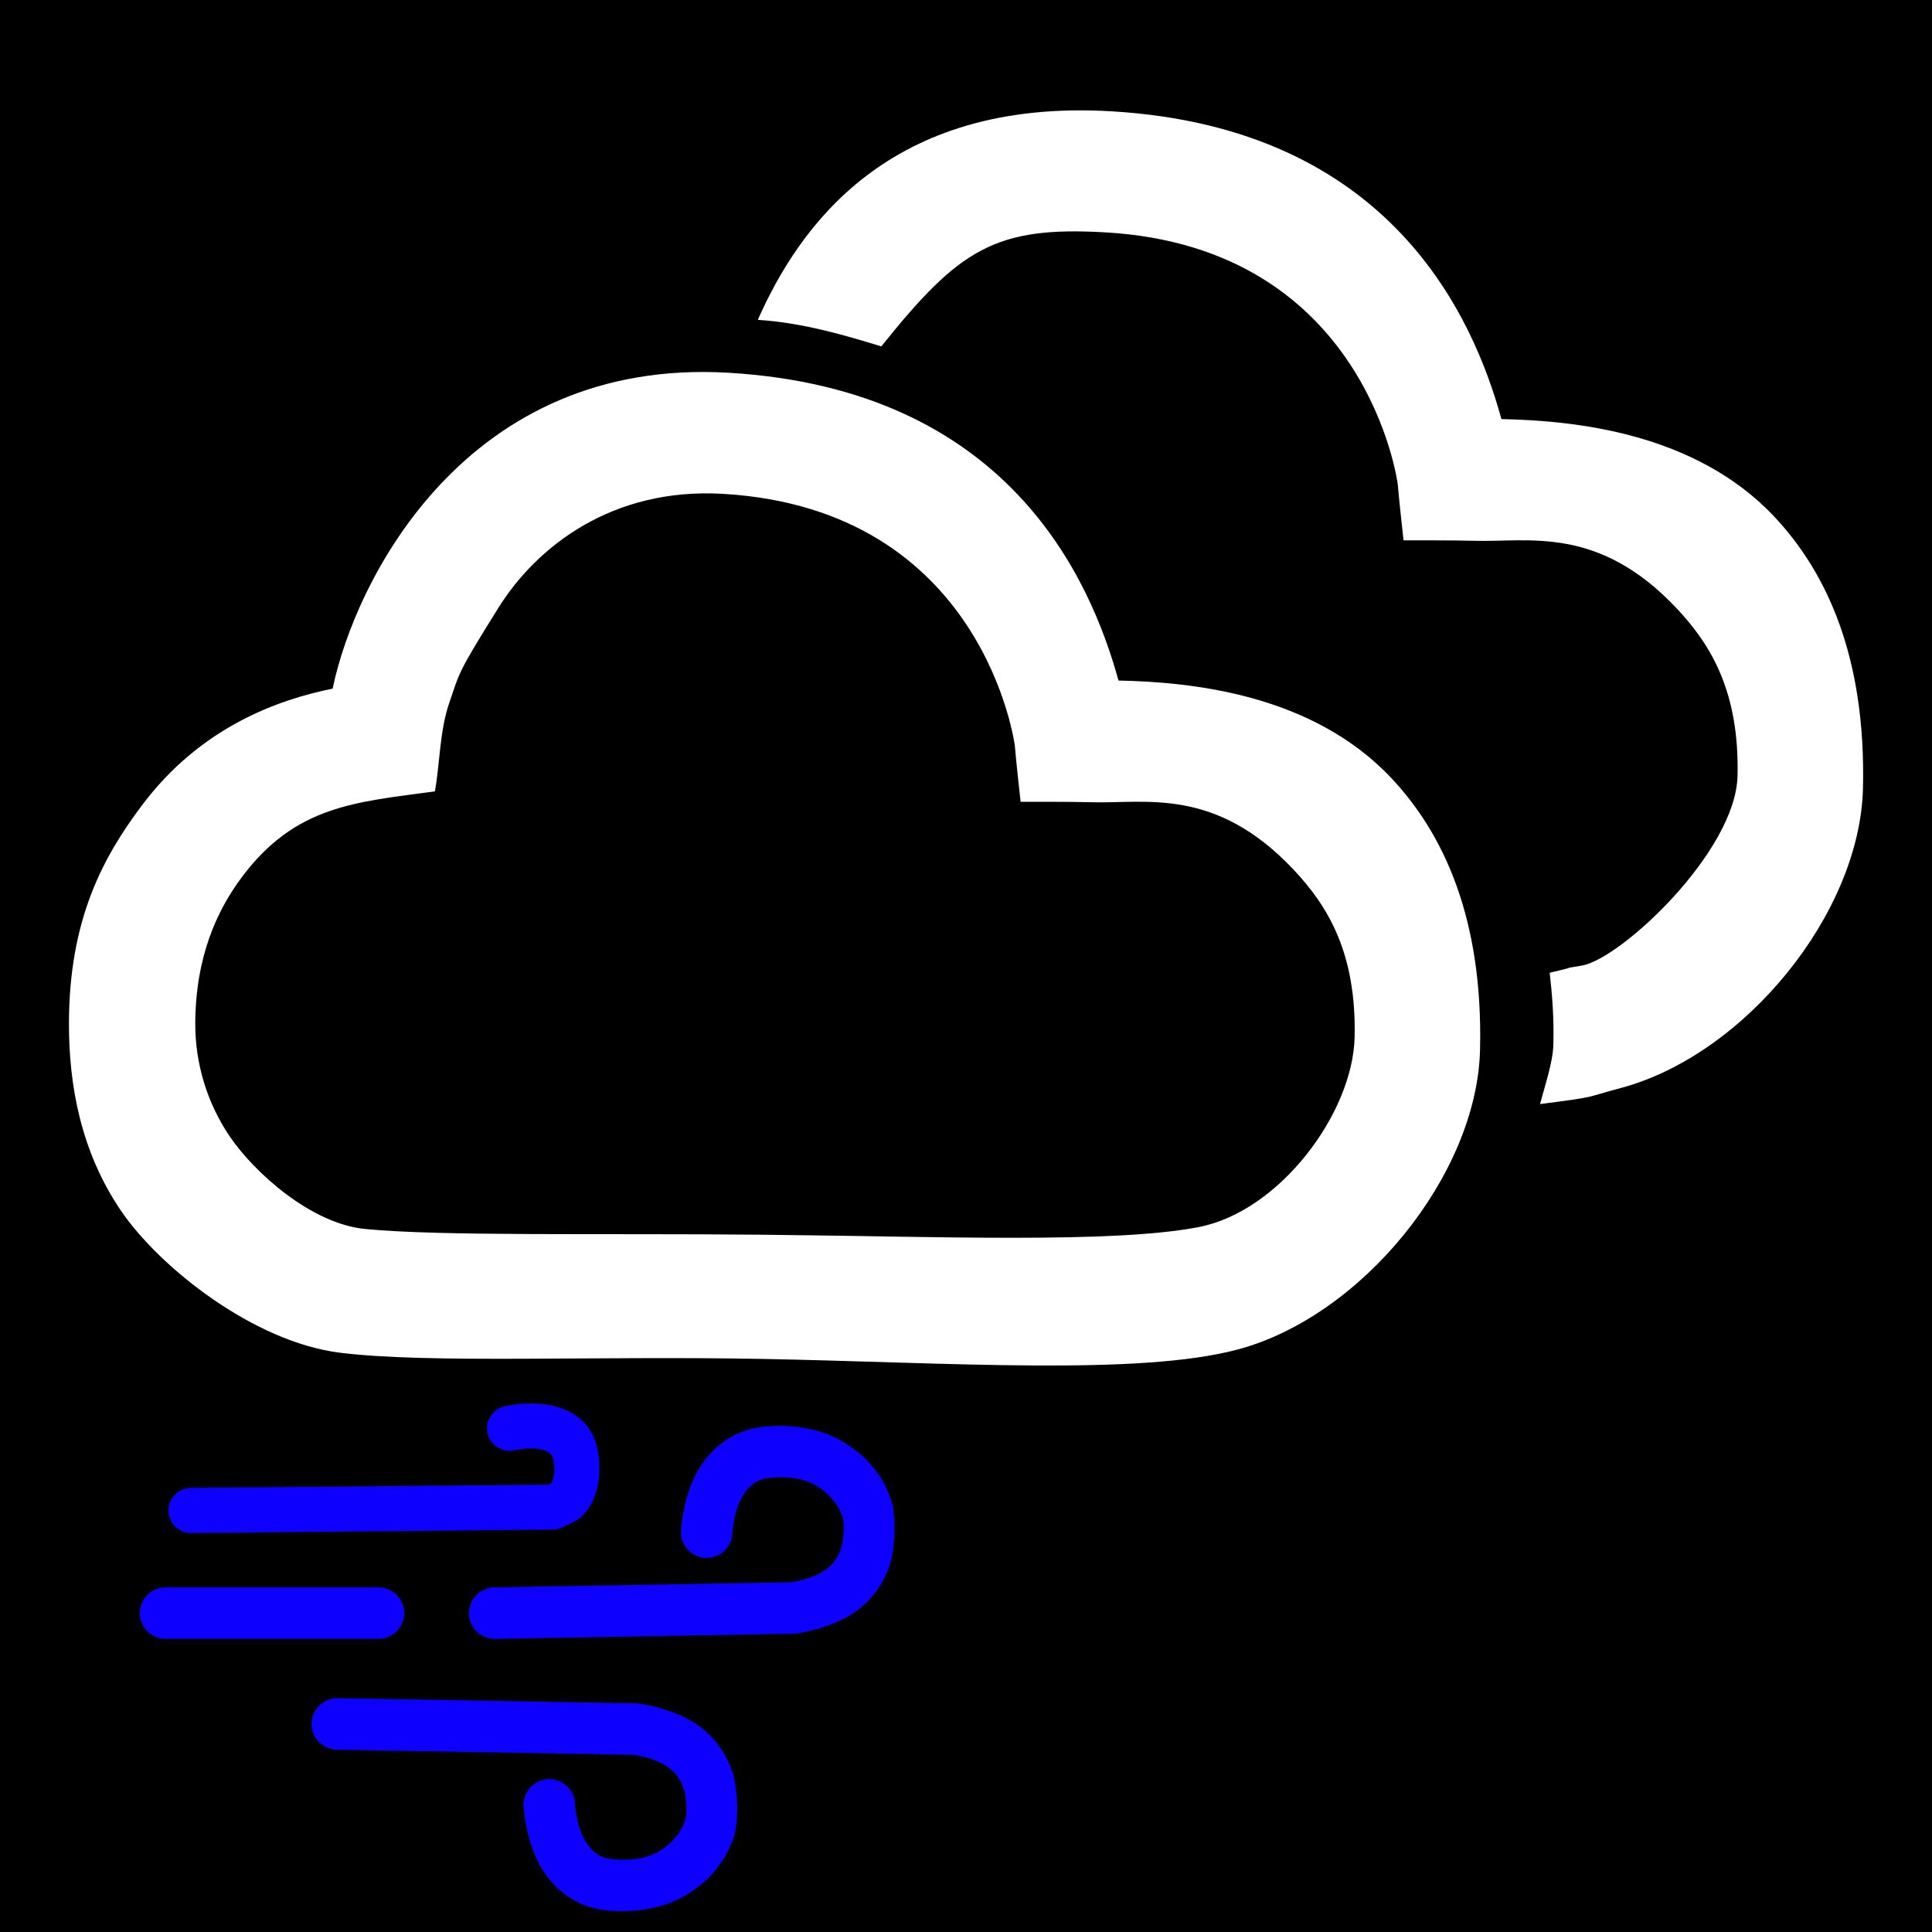
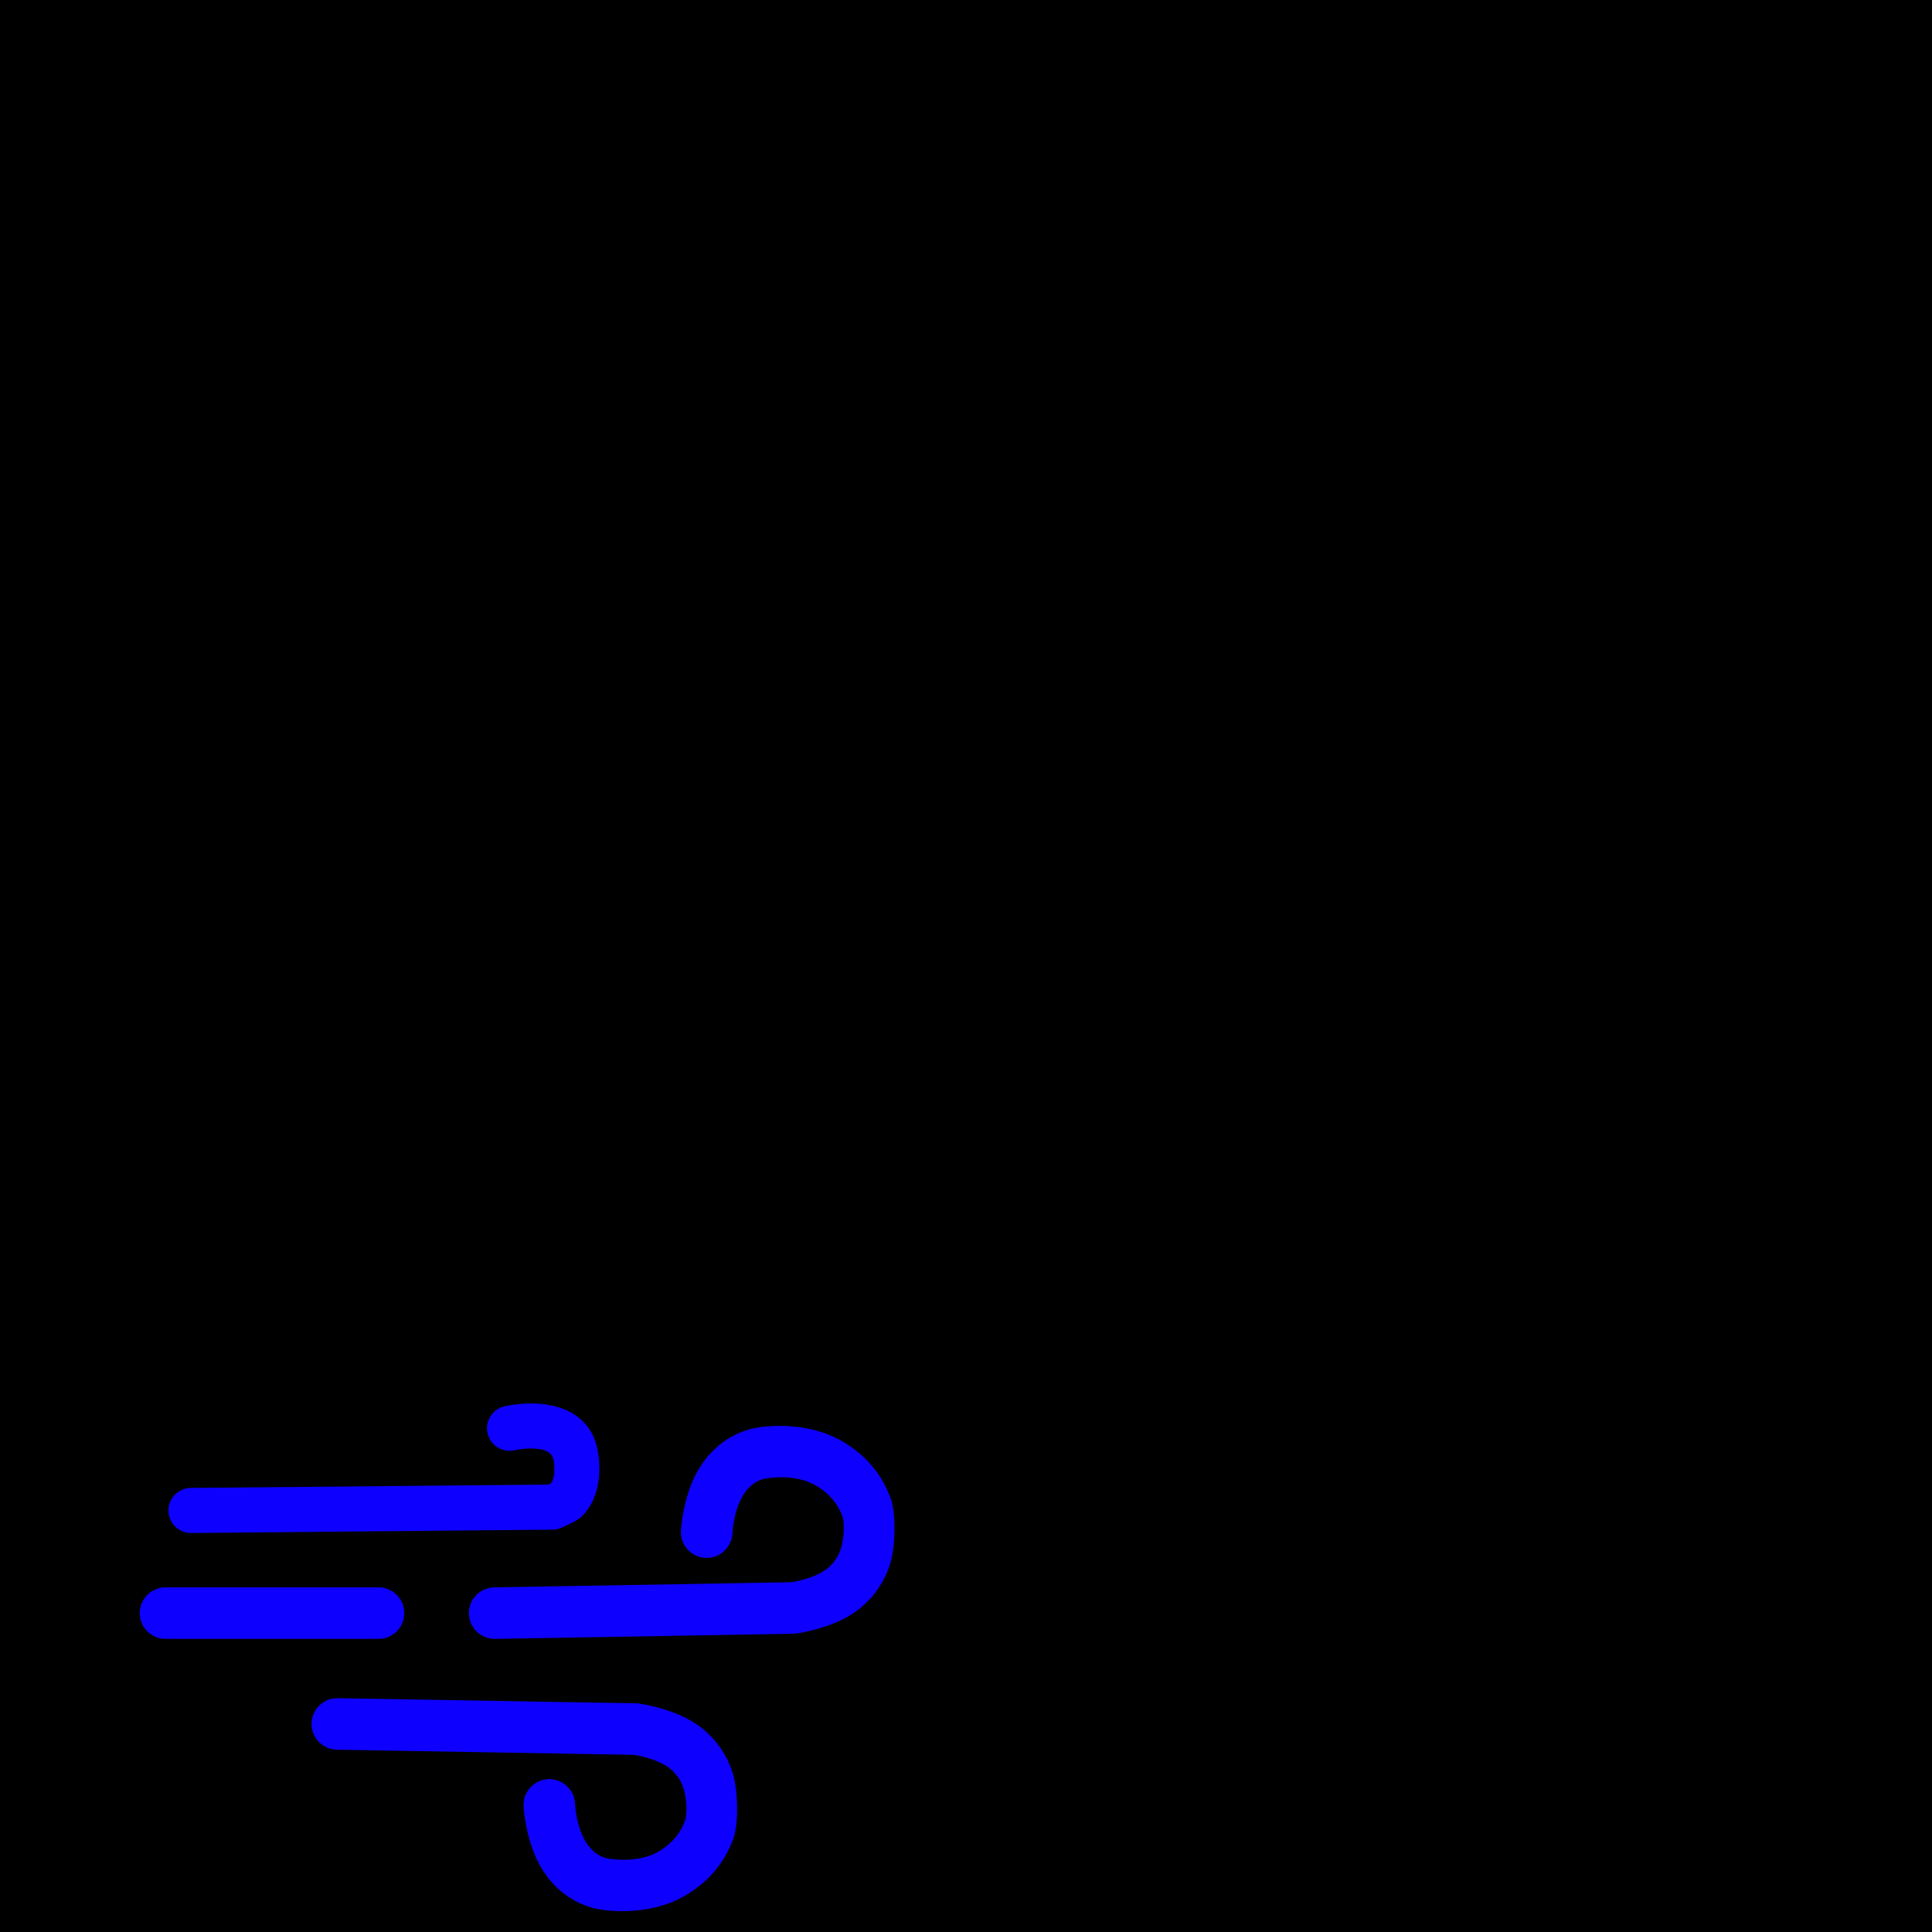
<svg xmlns="http://www.w3.org/2000/svg" xml:space="preserve" style="fill-rule:evenodd;clip-rule:evenodd;stroke-linejoin:round;stroke-miterlimit:2" viewBox="0 0 200 200">
  <path d="M-2083.462-922.925h3426.96v2296.67h-3426.96z" />
-   <path d="M20.856 28.841h194.975v135.49H20.856z" style="fill:none" transform="matrix(1.02577 0 0 1.47613 -21.39 -42.573)" />
-   <path d="M63.898 81.788c4.065-9.157 12.913-22.072 35.197-20.761 27.803 1.635 36.027 20.475 38.83 30.639 7.145.151 19.243 1.289 27.167 9.718 5.218 5.551 9.131 13.987 8.824 27.031-.294 12.469-11.774 26.563-24.142 29.85-3.772 1.003-2.046.815-8.001 1.59.463-1.8 1.281-4.159 1.323-5.929.063-2.661-.104-4.853-.368-7.146 3.566-.821.539-.25 3.223-.716 3.867-.671 15.3-11.324 15.478-18.879.198-8.413-2.686-13.088-6.052-16.668-7.815-8.314-14.76-6.575-20.145-6.735-1.997-.06-7.05-.045-7.05-.045s-.422-3.737-.577-5.581c0 0-2.997-23.542-29.046-25.074-11.026-.648-14.599 1.652-22.365 11.348-3.532-1.081-7.789-2.357-12.296-2.642" style="fill:#fff" transform="translate(11.999 -51.94)scale(1.0399)" />
-   <path d="M59.694 92.473c2.238-10.8 13.266-32.983 39.401-31.446 27.803 1.635 36.027 20.475 38.83 30.639 7.145.151 19.243 1.289 27.167 9.718 5.218 5.551 9.131 13.987 8.824 27.031-.294 12.469-11.774 26.563-24.142 29.85-9.87 2.623-28.724 1.291-47.131.936-16.87-.325-33.365.48-42.224-.621-8.593-1.069-17.961-8.497-21.796-14.136-3.991-5.87-5.19-12.478-5.178-18.679.022-10.397 3.434-16.557 7.253-21.658 5.878-7.852 13.634-10.551 18.996-11.634m10.18 10.227c-7.902 1.07-13.874 1.4-19.208 8.526-2.468 3.297-4.633 7.931-4.647 14.651a20 20 0 0 0 3.426 11.166c2.429 3.574 8.09 8.711 13.527 9.226 7.742.733 23.272.409 39.359.564 17.324.166 35.095.906 43.62-.769 8.02-1.576 15.3-11.324 15.478-18.879.198-8.413-2.686-13.088-6.052-16.668-7.815-8.314-14.76-6.575-20.145-6.735-1.997-.06-7.05-.045-7.05-.045s-.422-3.737-.577-5.581c0 0-2.997-23.542-29.046-25.074-11.026-.648-18.547 5.237-22.365 11.348-4.146 6.636-3.834 6.406-4.887 9.451-.974 2.814-.948 6.219-1.433 8.819" style="fill:#fff" transform="translate(-27.642 -24.875)scale(1.0399)" />
+   <path d="M20.856 28.841h194.975v135.49H20.856z" transform="matrix(1.02577 0 0 1.47613 -21.39 -42.573)" />
+   <path d="M63.898 81.788c4.065-9.157 12.913-22.072 35.197-20.761 27.803 1.635 36.027 20.475 38.83 30.639 7.145.151 19.243 1.289 27.167 9.718 5.218 5.551 9.131 13.987 8.824 27.031-.294 12.469-11.774 26.563-24.142 29.85-3.772 1.003-2.046.815-8.001 1.59.463-1.8 1.281-4.159 1.323-5.929.063-2.661-.104-4.853-.368-7.146 3.566-.821.539-.25 3.223-.716 3.867-.671 15.3-11.324 15.478-18.879.198-8.413-2.686-13.088-6.052-16.668-7.815-8.314-14.76-6.575-20.145-6.735-1.997-.06-7.05-.045-7.05-.045s-.422-3.737-.577-5.581c0 0-2.997-23.542-29.046-25.074-11.026-.648-14.599 1.652-22.365 11.348-3.532-1.081-7.789-2.357-12.296-2.642" transform="translate(11.999 -51.94)scale(1.0399)" />
+   <path d="M59.694 92.473c2.238-10.8 13.266-32.983 39.401-31.446 27.803 1.635 36.027 20.475 38.83 30.639 7.145.151 19.243 1.289 27.167 9.718 5.218 5.551 9.131 13.987 8.824 27.031-.294 12.469-11.774 26.563-24.142 29.85-9.87 2.623-28.724 1.291-47.131.936-16.87-.325-33.365.48-42.224-.621-8.593-1.069-17.961-8.497-21.796-14.136-3.991-5.87-5.19-12.478-5.178-18.679.022-10.397 3.434-16.557 7.253-21.658 5.878-7.852 13.634-10.551 18.996-11.634m10.18 10.227c-7.902 1.07-13.874 1.4-19.208 8.526-2.468 3.297-4.633 7.931-4.647 14.651a20 20 0 0 0 3.426 11.166c2.429 3.574 8.09 8.711 13.527 9.226 7.742.733 23.272.409 39.359.564 17.324.166 35.095.906 43.62-.769 8.02-1.576 15.3-11.324 15.478-18.879.198-8.413-2.686-13.088-6.052-16.668-7.815-8.314-14.76-6.575-20.145-6.735-1.997-.06-7.05-.045-7.05-.045s-.422-3.737-.577-5.581c0 0-2.997-23.542-29.046-25.074-11.026-.648-18.547 5.237-22.365 11.348-4.146 6.636-3.834 6.406-4.887 9.451-.974 2.814-.948 6.219-1.433 8.819" transform="translate(-27.642 -24.875)scale(1.0399)" />
  <path d="M27.889 140.854c-2.248.014-4.041.703-4.002 1.538.039.834 1.895 1.5 4.143 1.485l47.189-.302q.226-.002.451-.013s5.062-.254 8.742-1.129c2.965-.705 4.966-1.723 6.008-2.878.881-.978 1.067-3.016.133-3.943-1.188-1.178-3.195-2.315-7.338-3.267-4.373-1.004-10.112-1.089-13.755-.865-3.173.196-6.819.921-9.263 2.449-2.522 1.578-2.789 3.618-2.789 3.618-.099.834 1.645 1.54 3.89 1.577s4.149-.611 4.248-1.445c0 0 .121-1.246 1.656-2.207.968-.605 2.335-.931 3.591-1.009 2.148-.132 5.557-.139 8.135.454 2.238.514 3.354 1.118 3.995 1.754.456.453.202 1.447-.228 1.924-.466.518-1.35.976-2.677 1.292-1.908.454-4.431.623-5.186.666z" style="fill:#0e00ff" transform="matrix(.65472 0 0 -1.76383 16.613 429.571)" />
  <path d="M28.03 143.877c-2.248.015-4.104-.651-4.143-1.485s1.754-1.524 4.002-1.538l46.948-.301c.738-.042 3.269-.211 5.181-.666 1.327-.316 2.211-.774 2.677-1.292.43-.477.684-1.471.228-1.924-.641-.636-1.757-1.24-3.995-1.754-2.578-.593-5.987-.586-8.135-.454-1.256.078-2.623.404-3.591 1.009-1.535.961-1.656 2.207-1.656 2.207-.099.834-2.002 1.481-4.248 1.445-2.245-.037-3.989-.743-3.89-1.577 0 0 .267-2.04 2.789-3.618 2.444-1.528 6.09-2.253 9.263-2.449 3.643-.224 9.382-.139 13.755.865 4.143.952 6.15 2.089 7.338 3.267.934.927.748 2.965-.133 3.943-1.042 1.155-3.043 2.173-6.008 2.878-3.68.875-8.742 1.129-8.742 1.129q-.226.011-.451.013z" style="fill:#0e00ff" transform="matrix(.65472 0 0 1.76383 32.903 -84.119)" />
  <path d="M7.534 235.956a2.67 2.67 0 0 1-2.667-2.667 2.67 2.67 0 0 1 2.667-2.666h22.055a2.67 2.67 0 0 1 2.666 2.666 2.67 2.67 0 0 1-2.666 2.667z" style="fill:#0e00ff" transform="translate(9.6 -66.3)" />
  <path d="M83.728 139.642c.385-.456.463-1.198.337-2.232-.121-.997-1.041-1.234-1.833-1.322-1.402-.156-2.751.129-2.751.129-1.42.301-2.848-.471-3.189-1.723s.534-2.514 1.953-2.814c0 0 2.279-.485 4.648-.222 2.982.331 5.976 1.698 6.431 5.456.37 3.05-.665 5-1.996 6.169-.578.508-2.553 1.228-2.553 1.228-.273.085-.56.129-.849.131l-42.411.348c-1.46.012-2.656-1.024-2.669-2.312-.014-1.288 1.16-2.343 2.619-2.355l41.898-.343z" style="fill:#0e00ff" transform="matrix(.8824 0 0 1 -16.84 13.906)" />
</svg>
